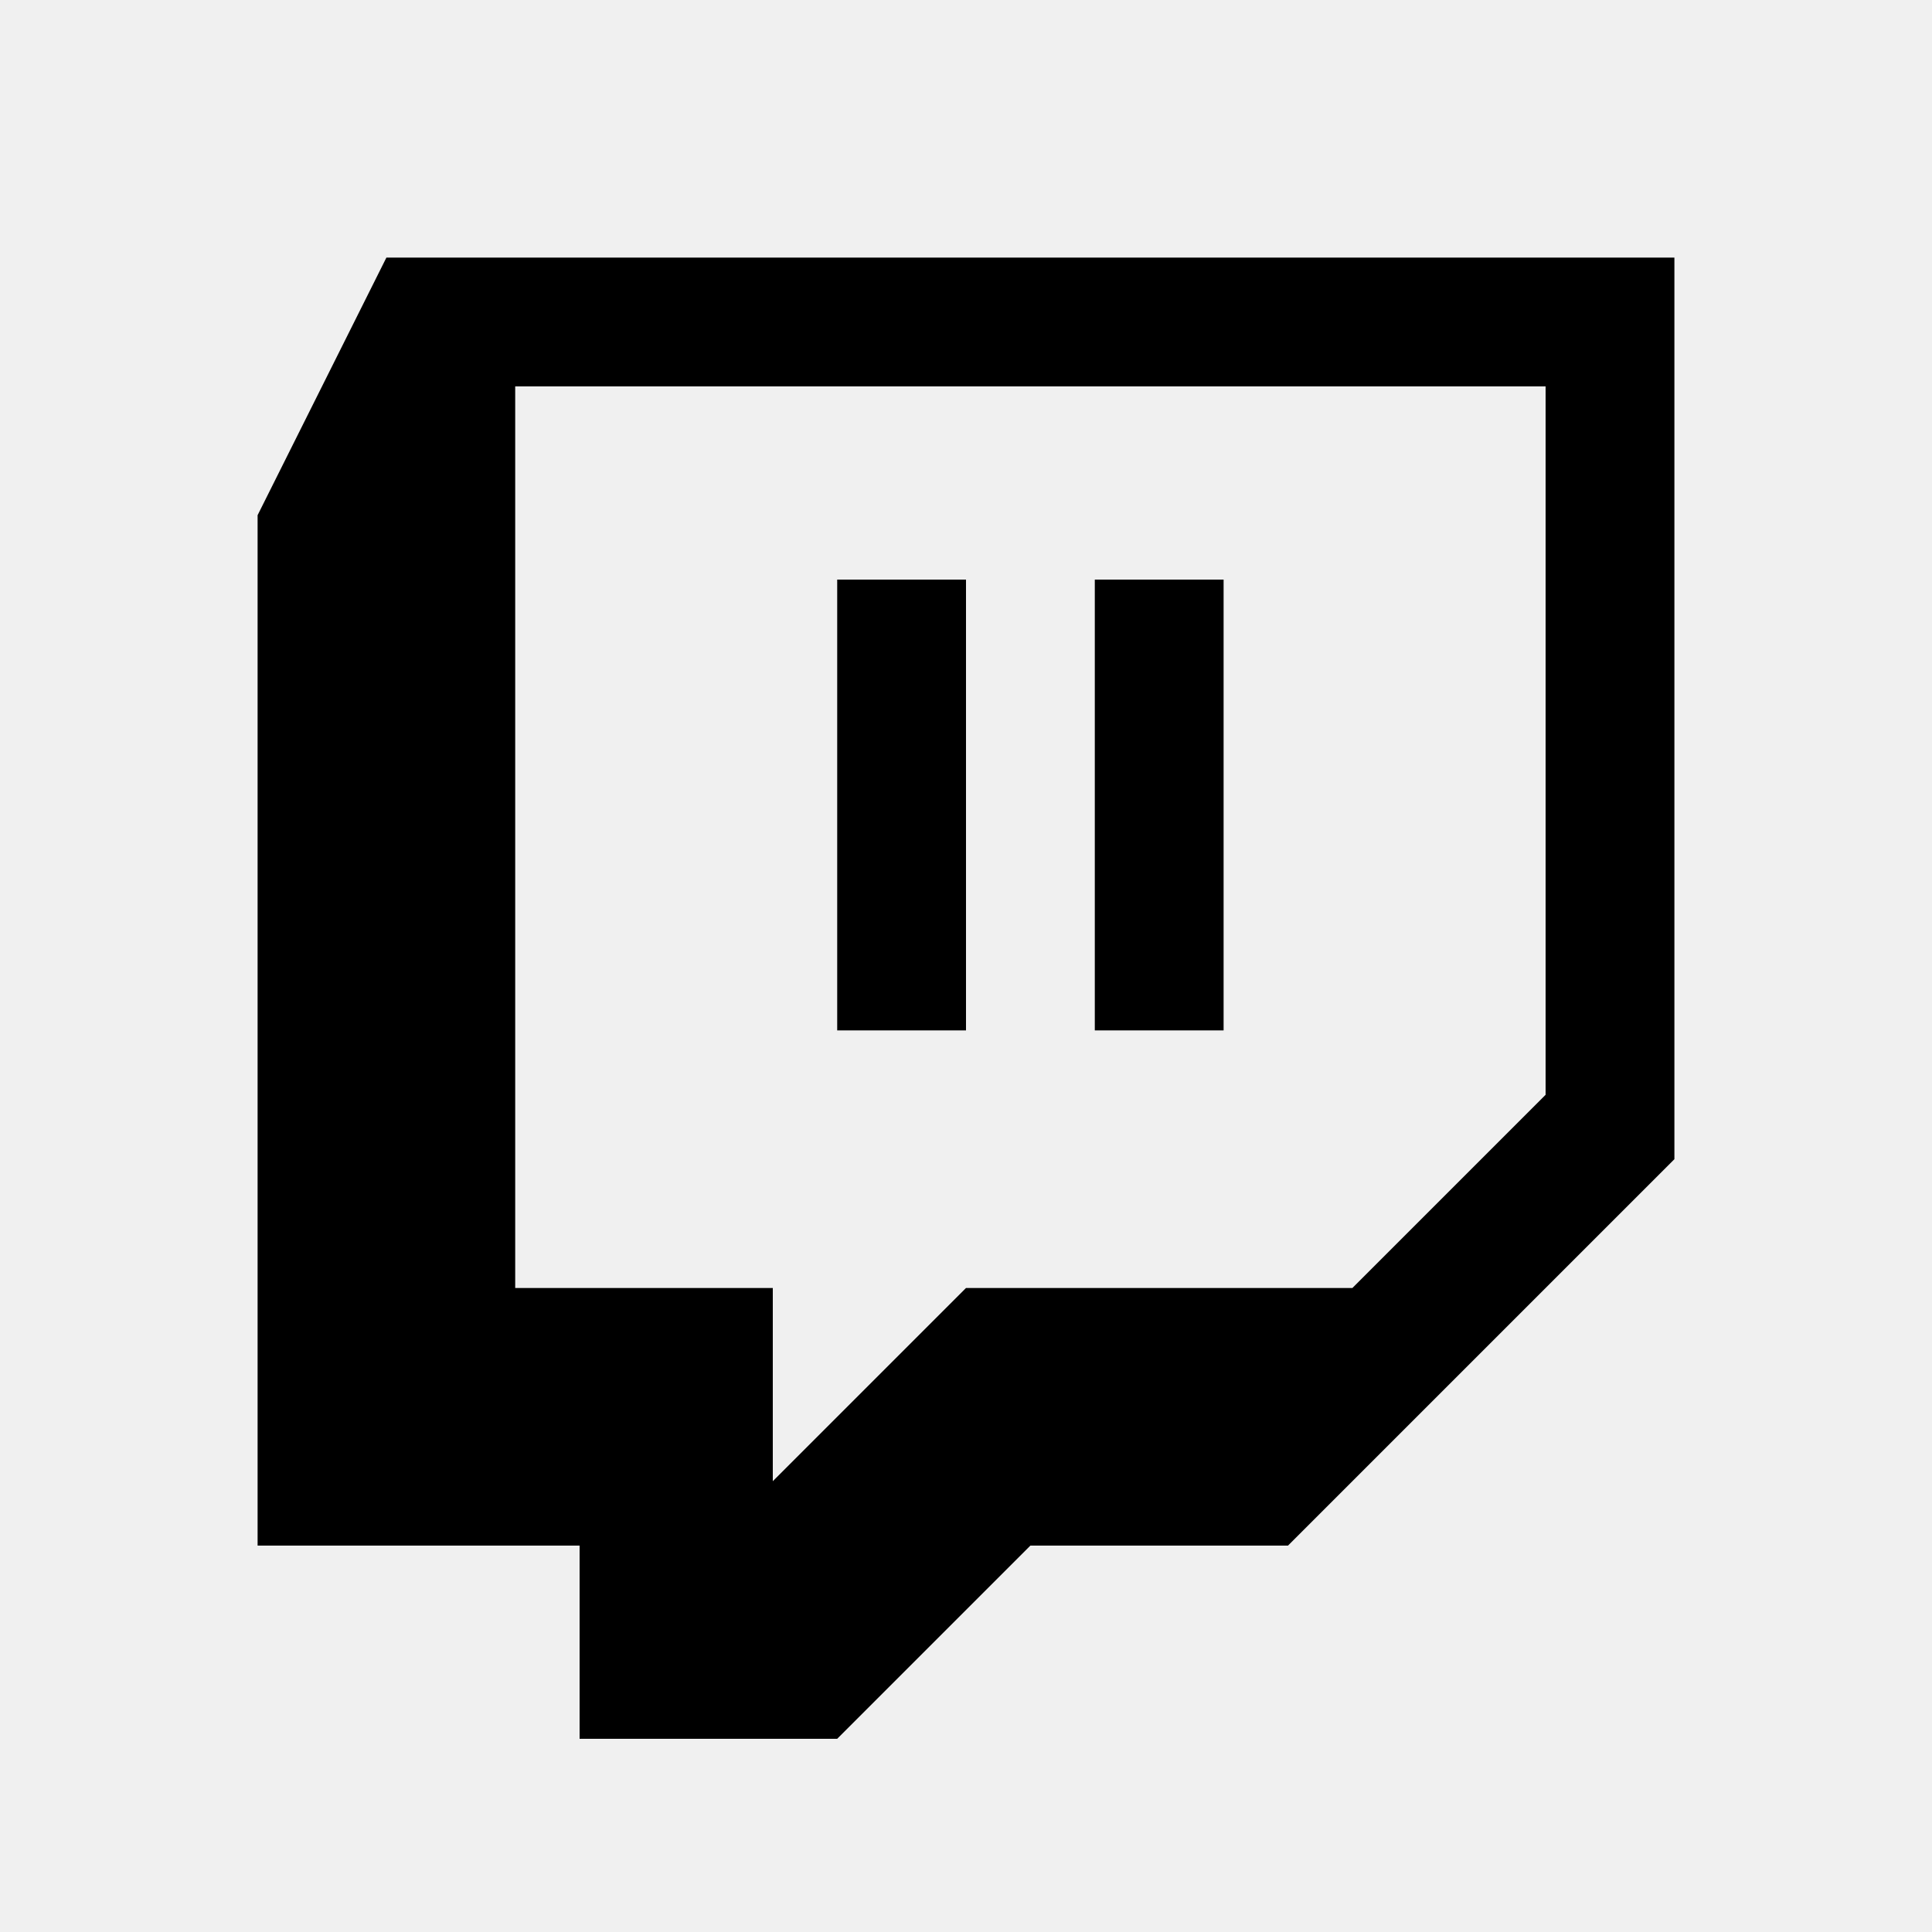
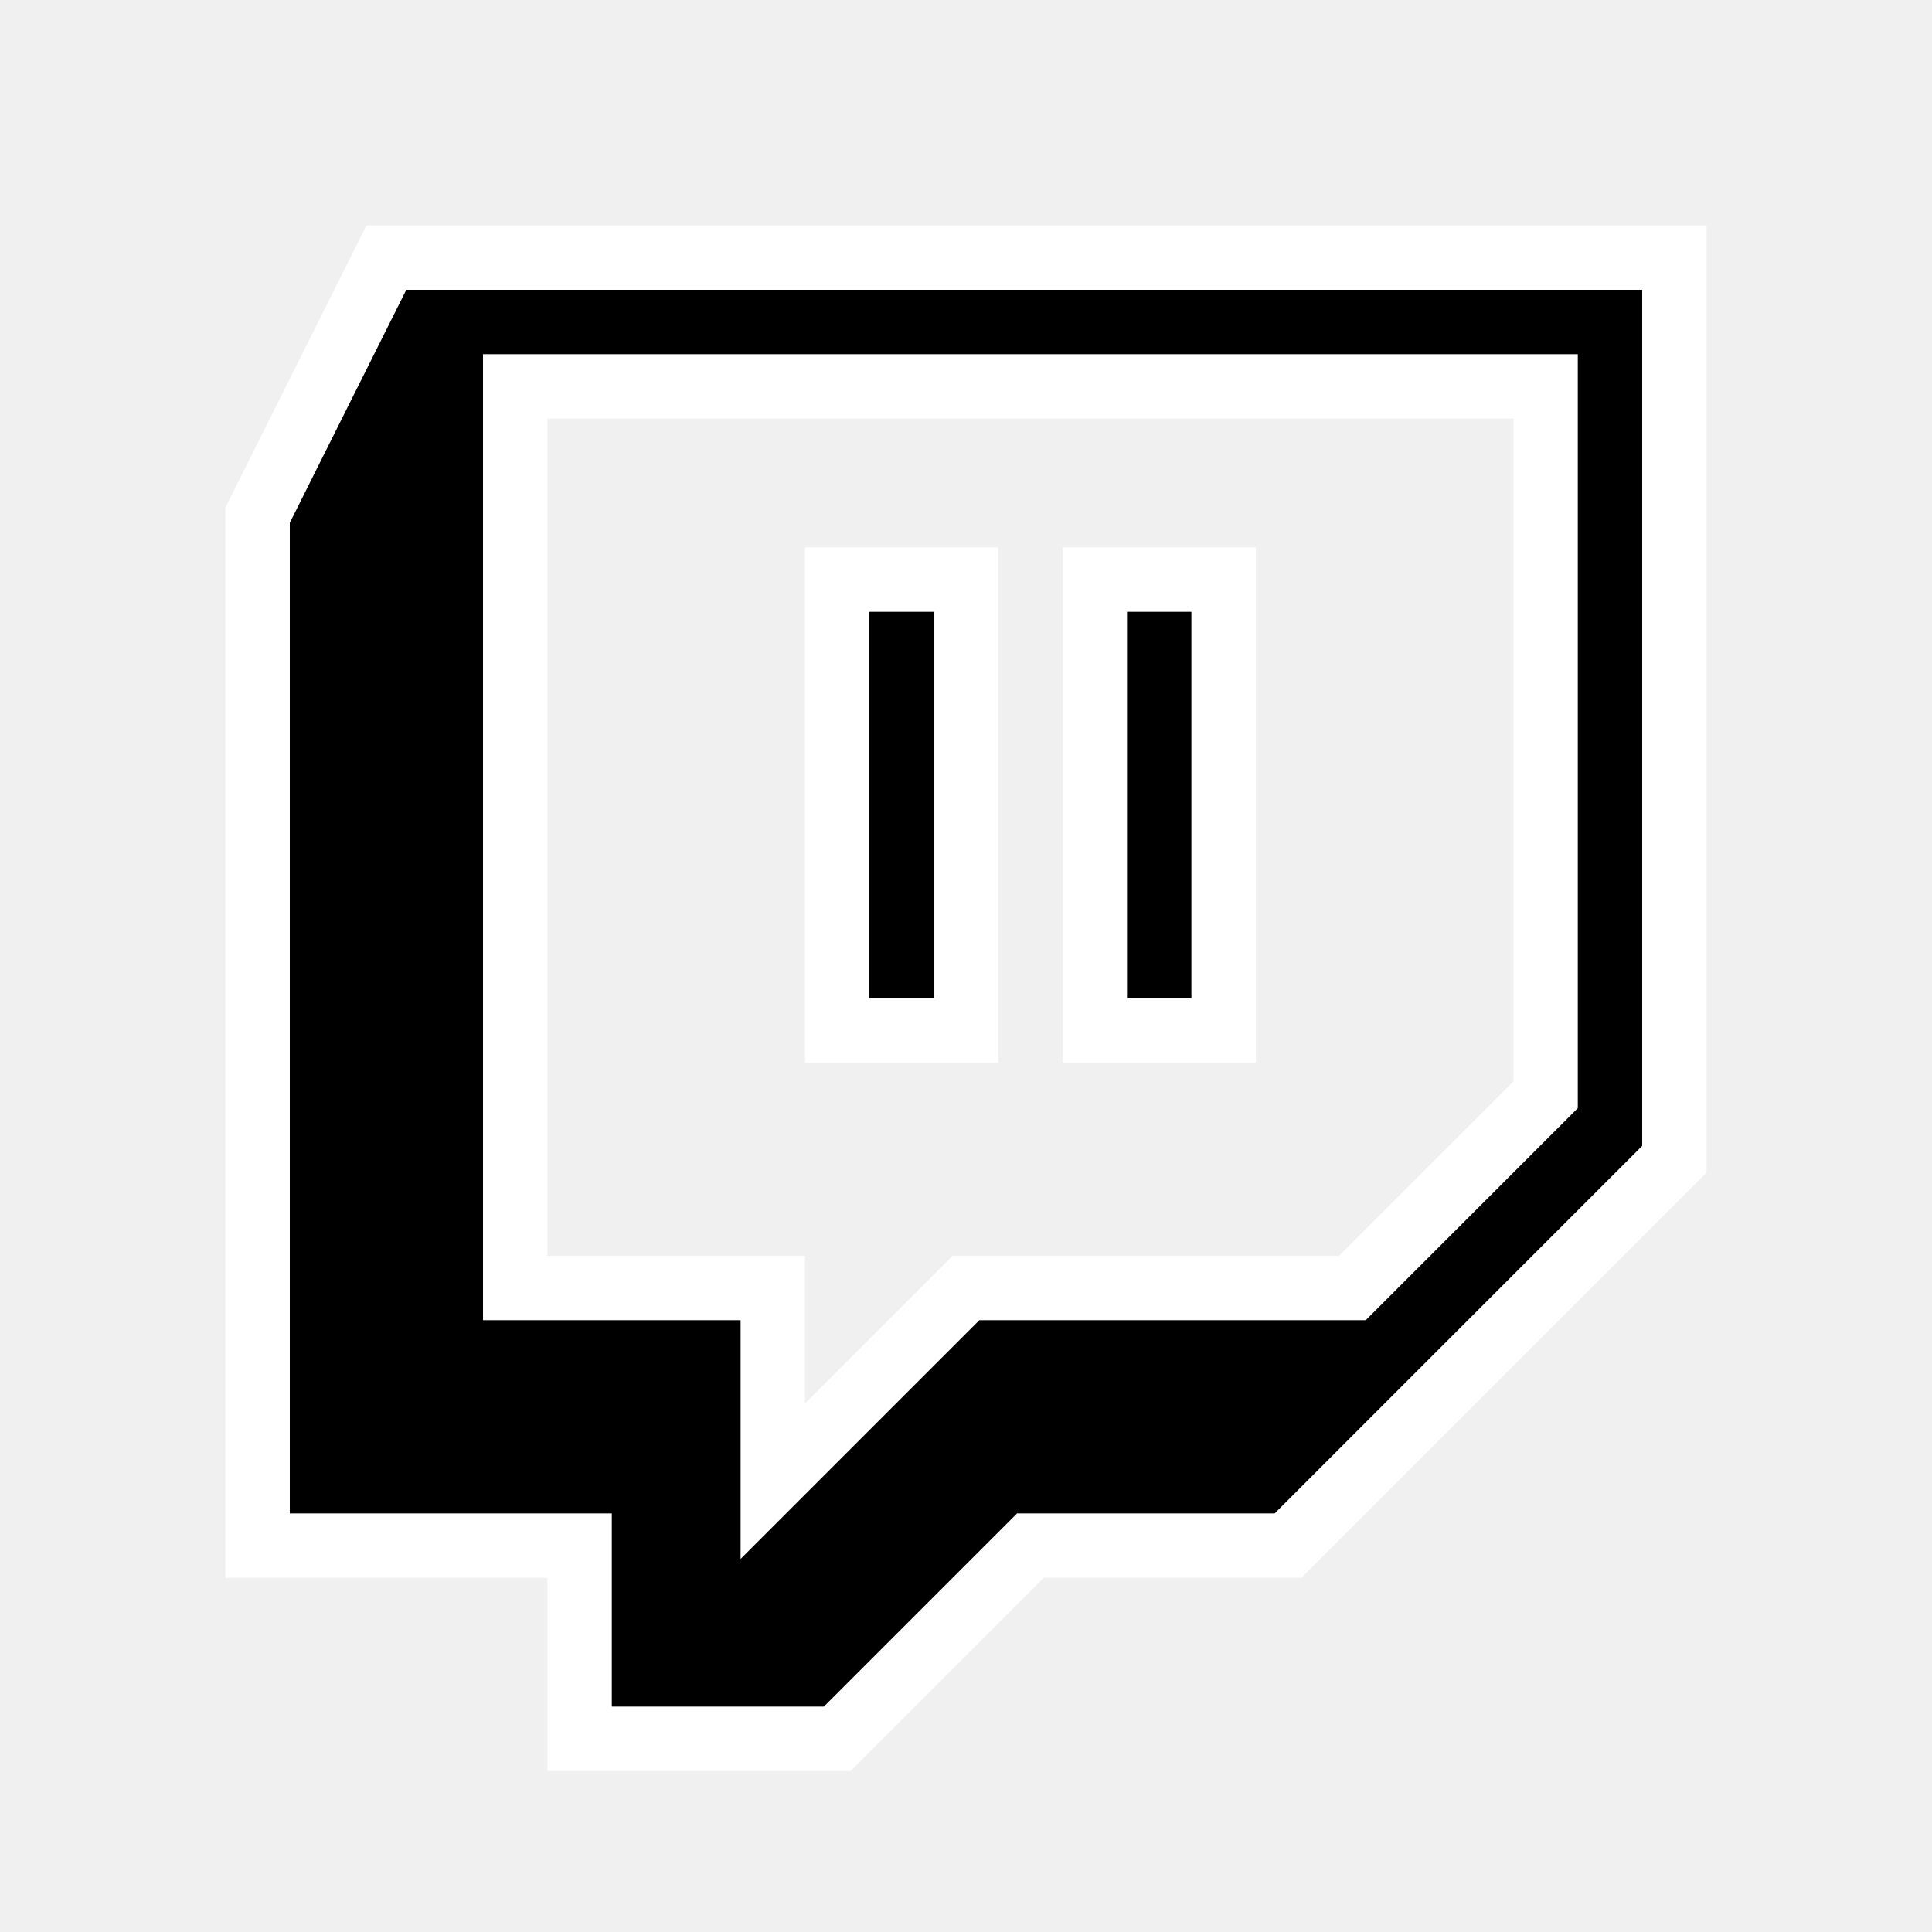
<svg xmlns="http://www.w3.org/2000/svg" viewBox="0 0 30 30" width="30px" height="30px">
-   <path d="M 6 4 L 4 8 L 4 24 L 9 24 L 9 27 L 13 27 L 16 24 L 20 24 L 26 18 L 26 4 L 6 4 z M 8 6 L 24 6 L 24 17 L 21 20 L 15 20 L 12 23 L 12 20 L 8 20 L 8 6 z M 13 9 L 13 16 L 15 16 L 15 9 L 13 9 z M 17 9 L 17 16 L 19 16 L 19 9 L 17 9 z" />
+   <path stroke="white" d="M 6 4 L 4 8 L 4 24 L 9 24 L 9 27 L 13 27 L 16 24 L 20 24 L 26 18 L 26 4 L 6 4 z M 8 6 L 24 6 L 24 17 L 21 20 L 15 20 L 12 23 L 12 20 L 8 20 L 8 6 z M 13 9 L 13 16 L 15 16 L 15 9 L 13 9 z M 17 9 L 17 16 L 19 16 L 19 9 L 17 9 z" />
</svg>
